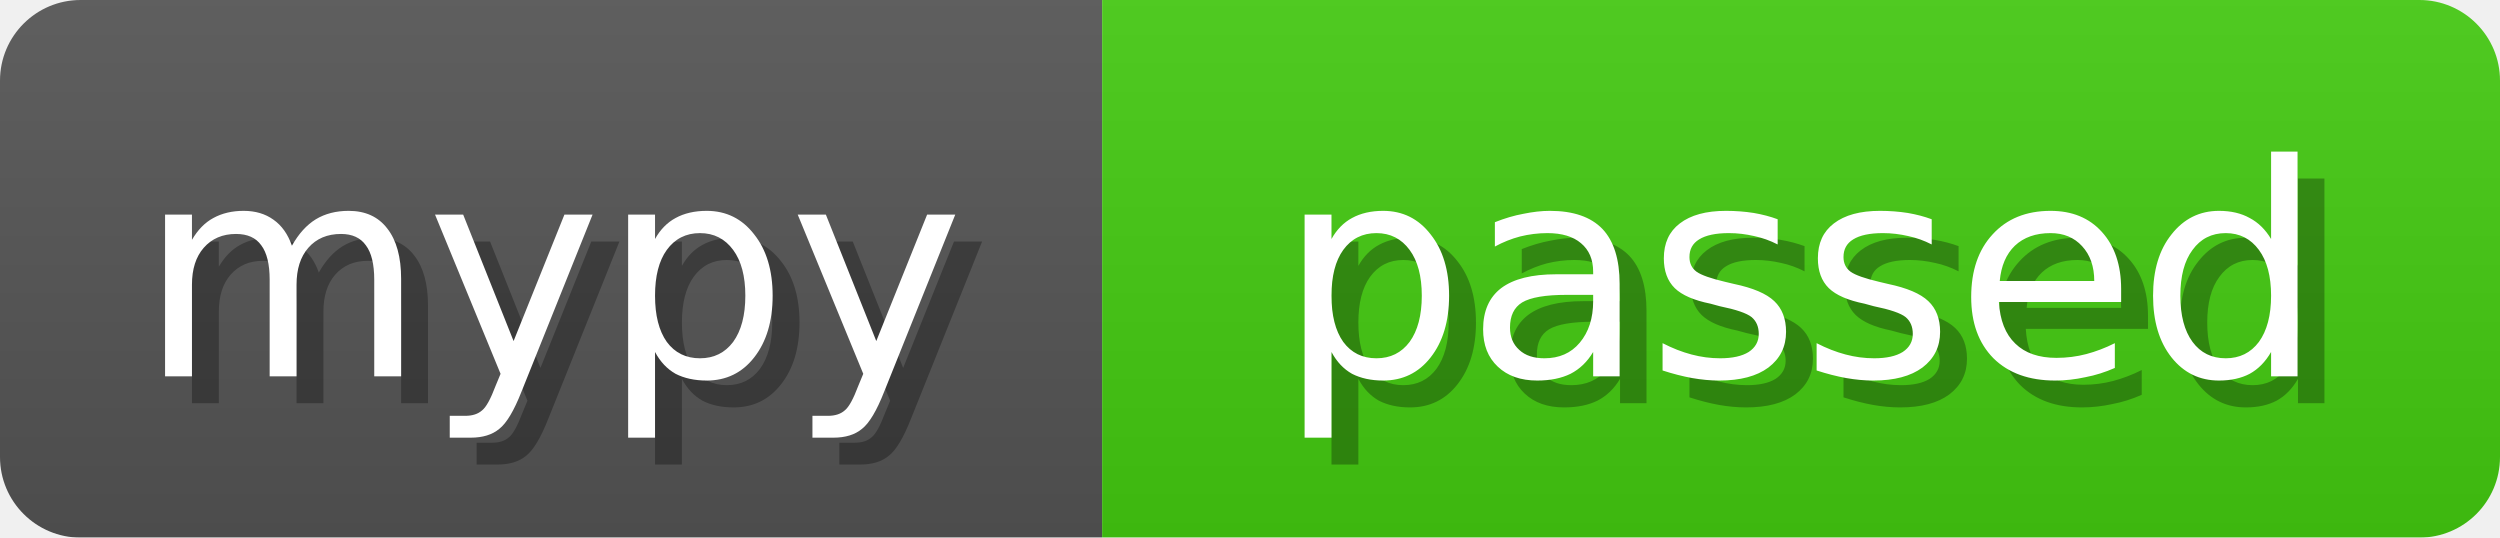
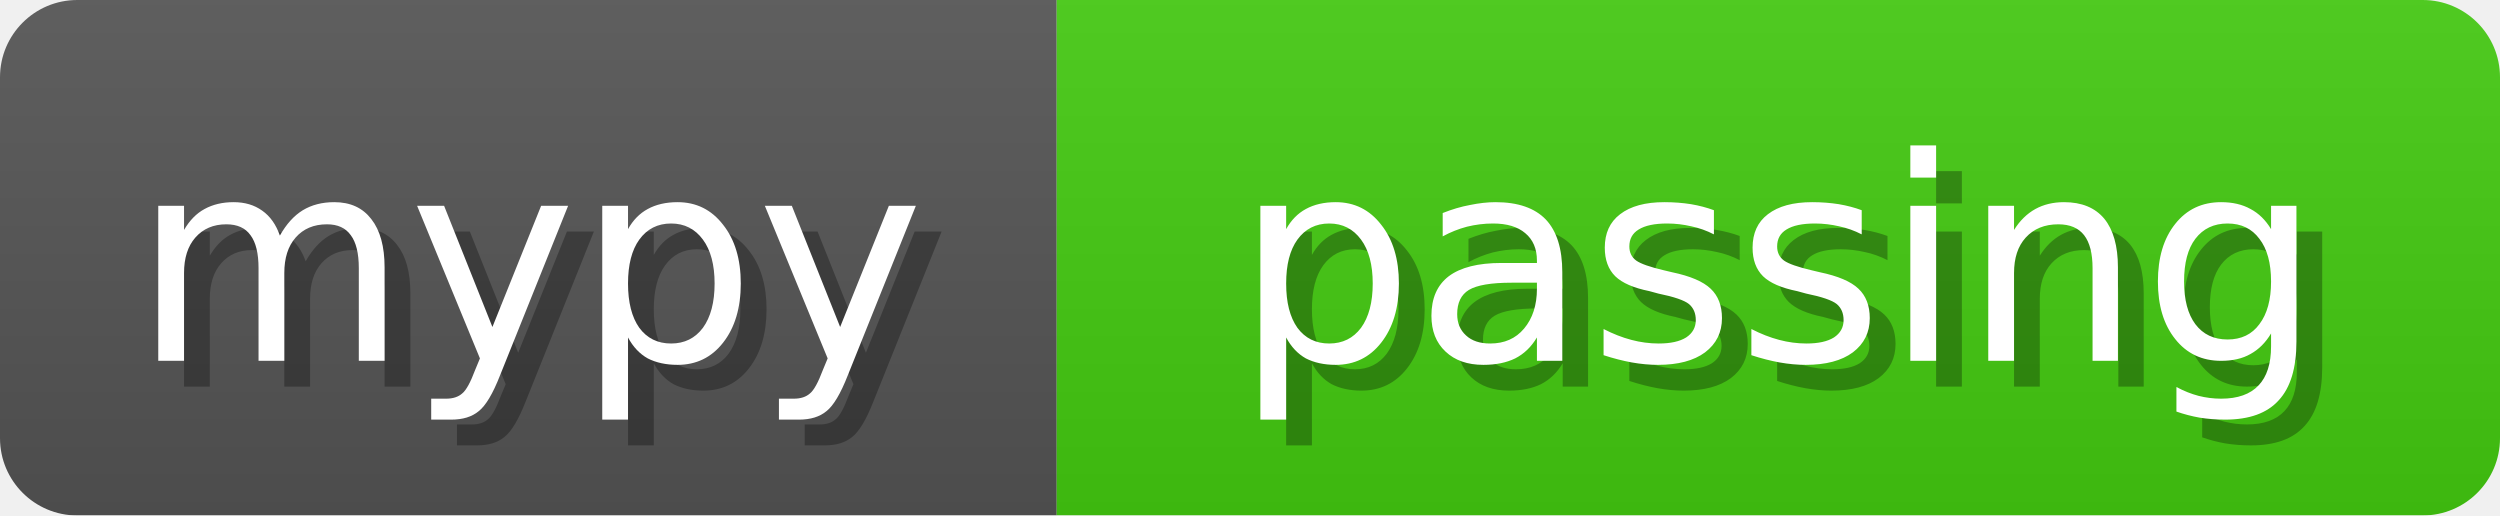
- <svg xmlns="http://www.w3.org/2000/svg" width="93" height="20">
+ <svg xmlns="http://www.w3.org/2000/svg" width="97" height="20">
  <linearGradient id="b" x2="0" y2="100%">
    <stop offset="0" stop-color="#bbb" stop-opacity=".1" />
    <stop offset="1" stop-opacity=".1" />
  </linearGradient>
  <mask id="anybadge_1">
-     <rect width="93" height="20" rx="3" fill="#fff" />
+     <rect width="97" height="20" rx="3" fill="#fff" />
  </mask>
  <g mask="url(#anybadge_1)">
    <path fill="#555" d="M0 0h41v20H0z" />
-     <path fill="#4C1" d="M41 0h52v20H41z" />
-     <path fill="url(#b)" d="M0 0h93v20H0z" />
+     <path fill="#4C1" d="M41 0h56v20H41z" />
+     <path fill="url(#b)" d="M0 0h97v20H0z" />
  </g>
  <g fill="#fff" text-anchor="middle" font-family="DejaVu Sans,Verdana,Geneva,sans-serif" font-size="11">
    <text x="21.5" y="15" fill="#010101" fill-opacity=".3">mypy</text>
    <text x="20.5" y="14">mypy</text>
  </g>
  <g fill="#fff" text-anchor="middle" font-family="DejaVu Sans,Verdana,Geneva,sans-serif" font-size="11">
-     <text x="68.0" y="15" fill="#010101" fill-opacity=".3">passed</text>
-     <text x="67.0" y="14">passed</text>
+     <text x="70.0" y="15" fill="#010101" fill-opacity=".3">passing</text>
+     <text x="69.0" y="14">passing</text>
  </g>
</svg>
